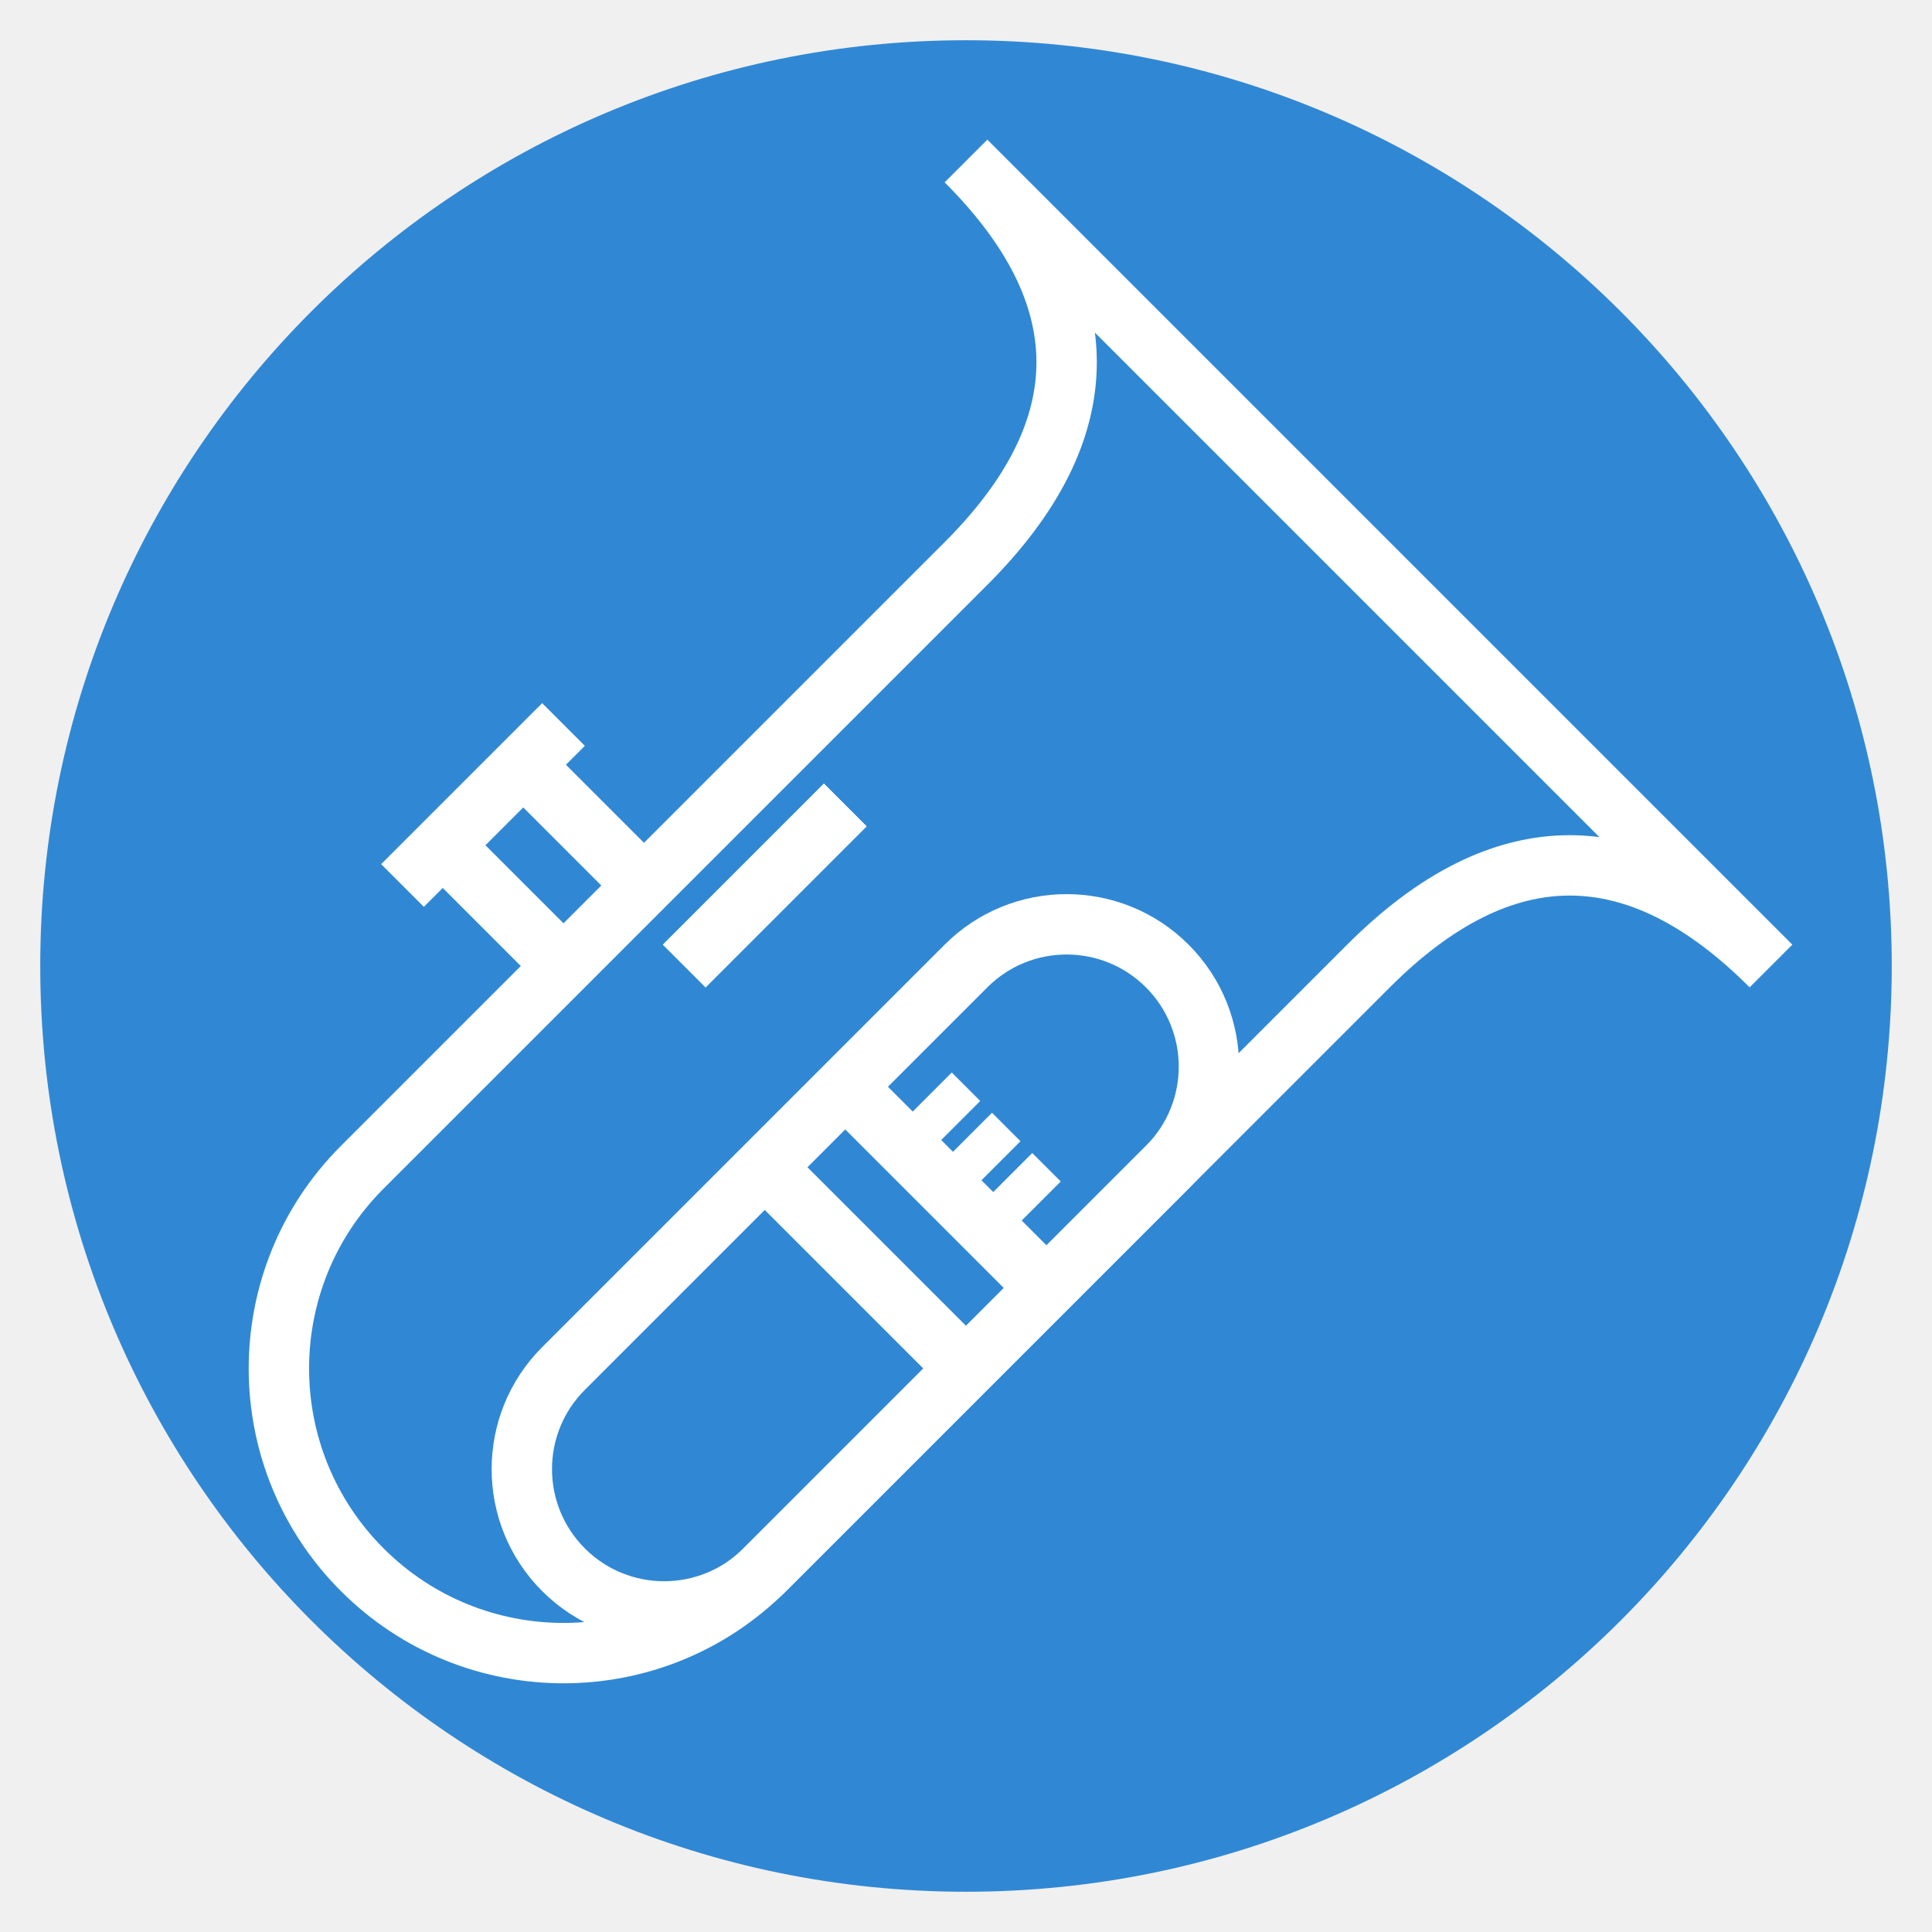
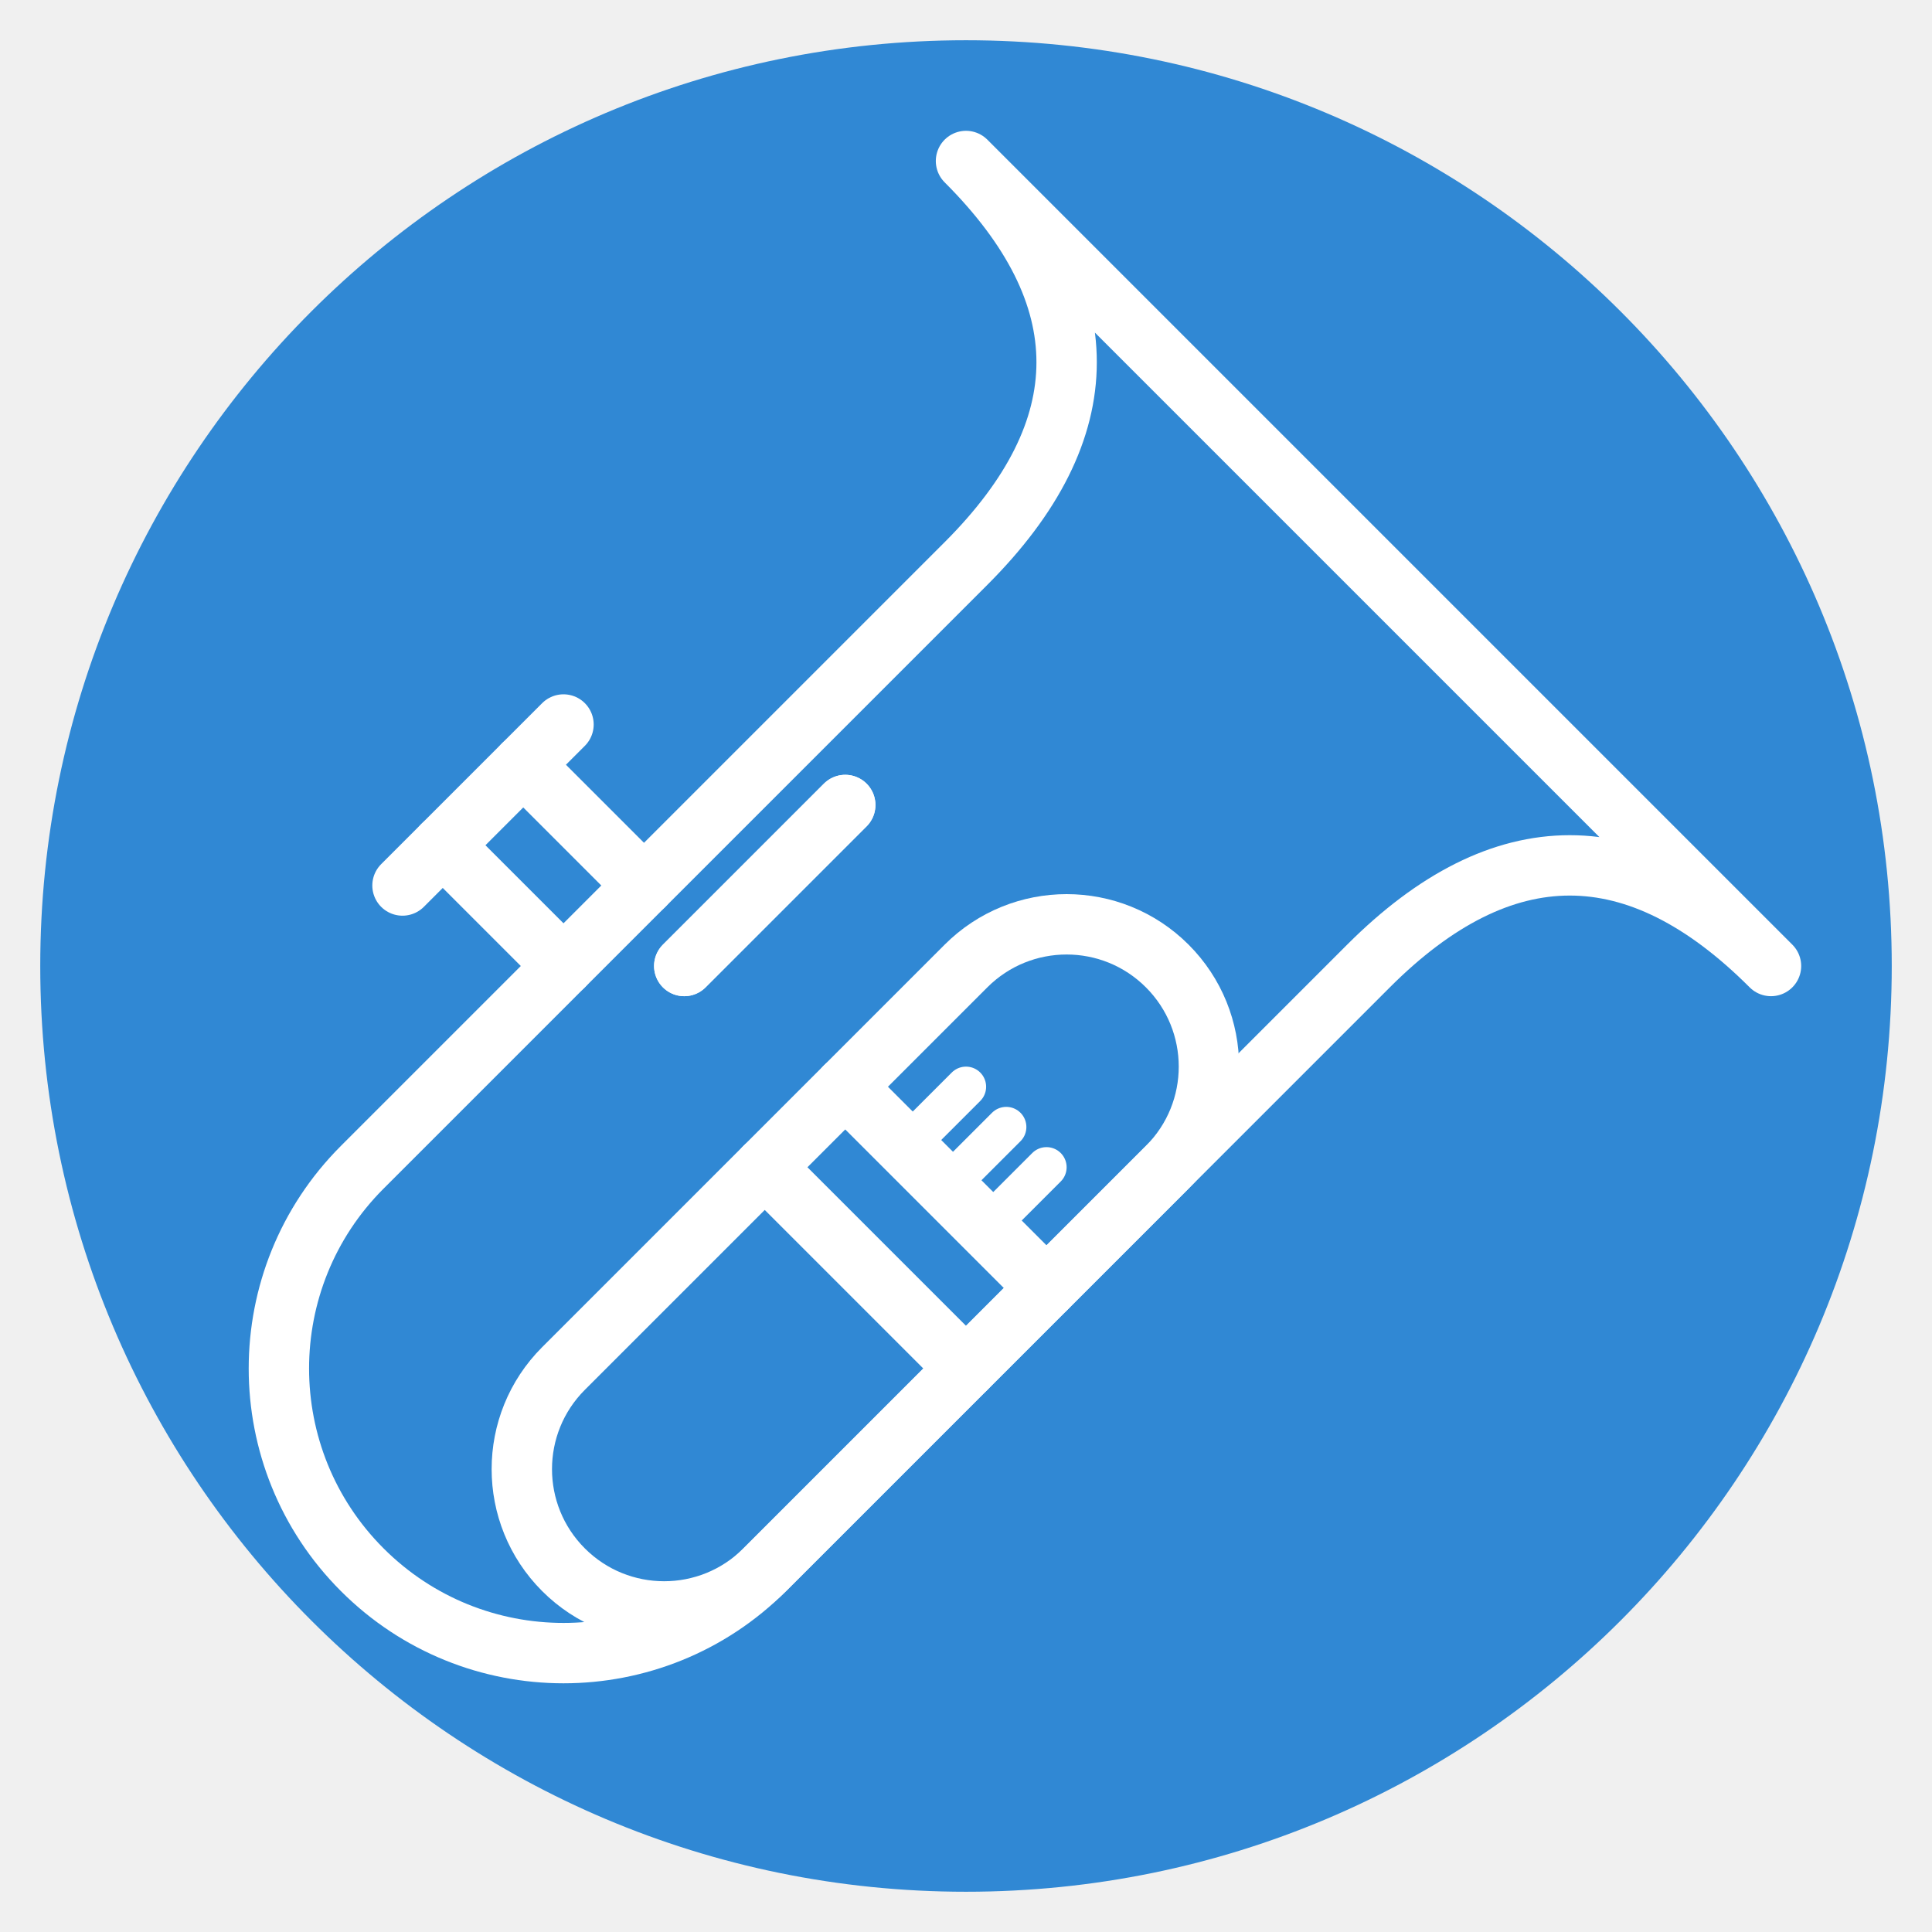
- <svg xmlns="http://www.w3.org/2000/svg" version="1.0" width="512" height="512" viewBox="-40 -40 480 480" fill="none" stroke="#FFFFFF" stroke-width="15px">
+ <svg xmlns="http://www.w3.org/2000/svg" version="1.0" width="512" height="512" viewBox="-40 -40 480 480" fill="none" stroke="#FFFFFF" stroke-width="15px" stroke-linejoin="round" stroke-linecap="round">
  <circle fill="#3088D4" stroke="none" cx="200" cy="200" r="230" />
  <path d="M 50 250 A 50 50 0 1 0 150 350 L 300 200 Q 350 150 400 200 L 200 0 Q 250 50 200 100 Z" />
  <path d="M 150 350 A 10 10 0 1 1 100 300 L 200 200 A 10 10 0 1 1 250 250 Z" />
  <path d="M 100 200 l -30 -30" />
  <path d="M 120 180 l -30 -30" />
  <path d="M 60 180 l 40 -40" />
  <path d="M 130 200 l 40 -40" />
  <path d="M 130 200 l 40 -40" />
  <path d="M 170 230 l 50 50" />
  <path d="M 150 250 l 50 50" />
  <path d="M 185 245 l 15 -15" stroke-width="10px" />
  <path d="M 195 255 l 15 -15" stroke-width="10px" />
  <path d="M 205 265 l 15 -15" stroke-width="10px" />
</svg>
